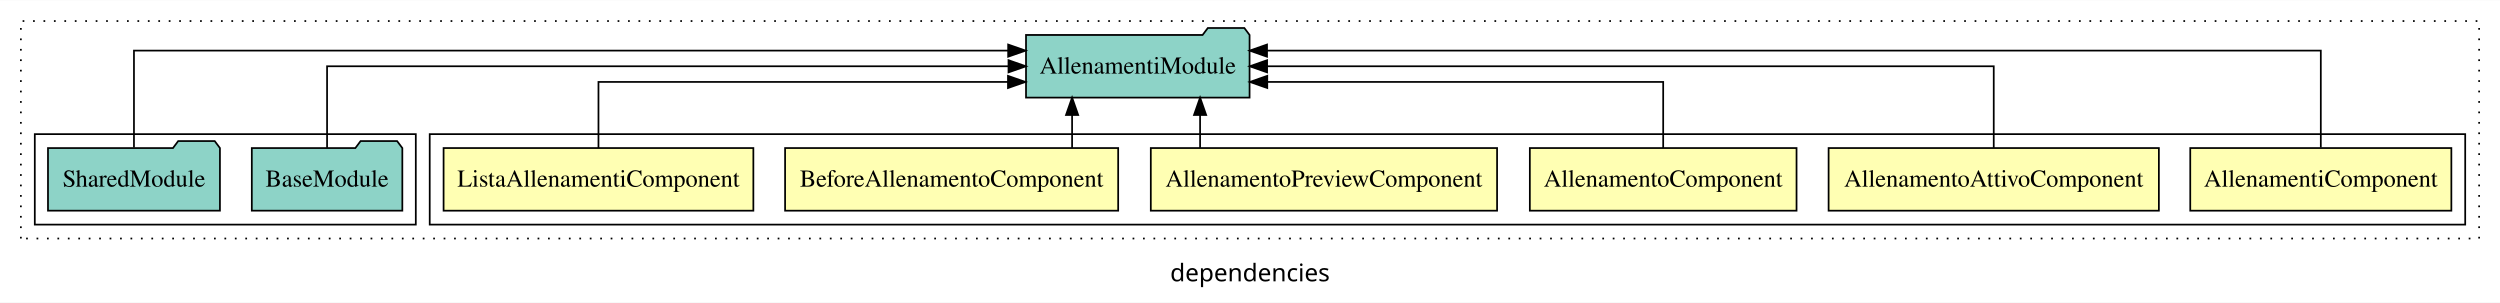
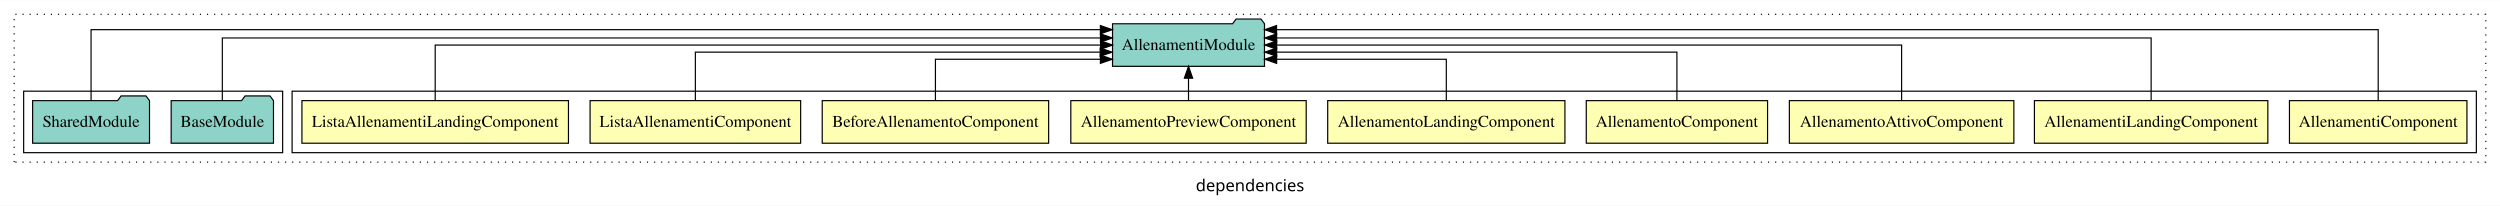
- <svg xmlns="http://www.w3.org/2000/svg" width="1437pt" height="174pt" viewBox="0.00 0.00 1437.00 173.80">
+ <svg xmlns="http://www.w3.org/2000/svg" width="2114pt" height="174pt" viewBox="0.00 0.00 2114.00 173.80">
  <g id="graph0" class="graph" transform="scale(1 1) rotate(0) translate(4 169.8)">
-     <polygon fill="white" stroke="transparent" points="-4,4 -4,-169.8 1433,-169.8 1433,4 -4,4" />
-     <text text-anchor="middle" x="714.5" y="-8.2" font-family="sans-serif" font-size="14.00">dependencies</text>
+     <polygon fill="white" stroke="transparent" points="-4,4 -4,-169.8 2110,-169.8 2110,4 -4,4" />
+     <text text-anchor="middle" x="1053" y="-8.2" font-family="sans-serif" font-size="14.00">dependencies</text>
    <g id="clust1" class="cluster">
-       <polygon fill="none" stroke="black" stroke-dasharray="1,5" points="8,-32.8 8,-157.8 1421,-157.8 1421,-32.8 8,-32.8" />
+       <polygon fill="none" stroke="black" stroke-dasharray="1,5" points="8,-32.8 8,-157.8 2098,-157.8 2098,-32.8 8,-32.8" />
    </g>
    <g id="clust2" class="cluster">
-       <polygon fill="none" stroke="black" points="243,-40.8 243,-92.8 1413,-92.8 1413,-40.8 243,-40.8" />
+       <polygon fill="none" stroke="black" points="243,-40.8 243,-92.8 2090,-92.8 2090,-40.8 243,-40.8" />
    </g>
-     <g id="clust9" class="cluster">
+     <g id="clust12" class="cluster">
      <polygon fill="none" stroke="black" points="16,-40.8 16,-92.8 235,-92.8 235,-40.8 16,-40.8" />
    </g>
    <g id="node1" class="node">
-       <polygon fill="#ffffb3" stroke="black" points="1405.04,-84.8 1254.96,-84.8 1254.96,-48.8 1405.04,-48.8 1405.04,-84.8" />
-       <text text-anchor="middle" x="1330" y="-62.6" font-family="Times,serif" font-size="14.00">AllenamentiComponent</text>
+       <polygon fill="#ffffb3" stroke="black" points="2082.04,-84.8 1931.96,-84.8 1931.96,-48.8 2082.04,-48.8 2082.04,-84.8" />
+       <text text-anchor="middle" x="2007" y="-62.6" font-family="Times,serif" font-size="14.00">AllenamentiComponent</text>
+     </g>
+     <g id="node10" class="node">
+       <polygon fill="#8dd3c7" stroke="black" points="1065.25,-149.8 1062.25,-153.8 1041.25,-153.8 1038.25,-149.8 936.75,-149.8 936.75,-113.8 1065.25,-113.8 1065.25,-149.8" />
+       <text text-anchor="middle" x="1001" y="-127.6" font-family="Times,serif" font-size="14.00">AllenamentiModule</text>
+     </g>
+     <g id="edge1" class="edge">
+       <path fill="none" stroke="black" d="M2007,-84.89C2007,-107.93 2007,-144.8 2007,-144.8 2007,-144.8 1075.46,-144.8 1075.46,-144.8" />
+       <polygon fill="black" stroke="black" points="1075.46,-141.3 1065.46,-144.8 1075.46,-148.3 1075.46,-141.3" />
+     </g>
+     <g id="node2" class="node">
+       <polygon fill="#ffffb3" stroke="black" points="1913.69,-84.8 1716.31,-84.8 1716.31,-48.8 1913.69,-48.8 1913.69,-84.8" />
+       <text text-anchor="middle" x="1815" y="-62.6" font-family="Times,serif" font-size="14.00">AllenamentiLandingComponent</text>
+     </g>
+     <g id="edge2" class="edge">
+       <path fill="none" stroke="black" d="M1815,-85.08C1815,-106.12 1815,-137.8 1815,-137.8 1815,-137.8 1075.55,-137.8 1075.55,-137.8" />
+       <polygon fill="black" stroke="black" points="1075.55,-134.3 1065.55,-137.8 1075.55,-141.3 1075.55,-134.3" />
+     </g>
+     <g id="node3" class="node">
+       <polygon fill="#ffffb3" stroke="black" points="1698.92,-84.8 1509.08,-84.8 1509.08,-48.8 1698.92,-48.8 1698.92,-84.8" />
+       <text text-anchor="middle" x="1604" y="-62.6" font-family="Times,serif" font-size="14.00">AllenamentoAttivoComponent</text>
+     </g>
+     <g id="edge3" class="edge">
+       <path fill="none" stroke="black" d="M1604,-84.91C1604,-104.14 1604,-131.8 1604,-131.8 1604,-131.8 1075.53,-131.8 1075.53,-131.8" />
+       <polygon fill="black" stroke="black" points="1075.53,-128.3 1065.53,-131.8 1075.53,-135.3 1075.53,-128.3" />
+     </g>
+     <g id="node4" class="node">
+       <polygon fill="#ffffb3" stroke="black" points="1490.65,-84.8 1337.35,-84.8 1337.35,-48.8 1490.65,-48.8 1490.65,-84.8" />
+       <text text-anchor="middle" x="1414" y="-62.6" font-family="Times,serif" font-size="14.00">AllenamentoComponent</text>
+     </g>
+     <g id="edge4" class="edge">
+       <path fill="none" stroke="black" d="M1414,-84.82C1414,-102.17 1414,-125.8 1414,-125.8 1414,-125.8 1075.53,-125.8 1075.53,-125.8" />
+       <polygon fill="black" stroke="black" points="1075.53,-122.3 1065.53,-125.8 1075.53,-129.3 1075.53,-122.3" />
+     </g>
+     <g id="node5" class="node">
+       <polygon fill="#ffffb3" stroke="black" points="1319.3,-84.8 1118.7,-84.8 1118.7,-48.8 1319.3,-48.8 1319.3,-84.8" />
+       <text text-anchor="middle" x="1219" y="-62.6" font-family="Times,serif" font-size="14.00">AllenamentoLandingComponent</text>
+     </g>
+     <g id="edge5" class="edge">
+       <path fill="none" stroke="black" d="M1219,-85.04C1219,-100.37 1219,-119.8 1219,-119.8 1219,-119.8 1075.52,-119.8 1075.52,-119.8" />
+       <polygon fill="black" stroke="black" points="1075.52,-116.3 1065.52,-119.8 1075.52,-123.3 1075.52,-116.3" />
+     </g>
+     <g id="node6" class="node">
+       <polygon fill="#ffffb3" stroke="black" points="1100.52,-84.8 901.48,-84.8 901.48,-48.8 1100.52,-48.8 1100.52,-84.8" />
+       <text text-anchor="middle" x="1001" y="-62.6" font-family="Times,serif" font-size="14.00">AllenamentoPreviewComponent</text>
+     </g>
+     <g id="edge6" class="edge">
+       <path fill="none" stroke="black" d="M1001,-84.91C1001,-84.91 1001,-103.79 1001,-103.79" />
+       <polygon fill="black" stroke="black" points="997.5,-103.79 1001,-113.79 1004.5,-103.79 997.5,-103.79" />
    </g>
    <g id="node7" class="node">
-       <polygon fill="#8dd3c7" stroke="black" points="714.25,-149.8 711.25,-153.8 690.25,-153.8 687.25,-149.8 585.75,-149.8 585.75,-113.8 714.25,-113.8 714.25,-149.8" />
-       <text text-anchor="middle" x="650" y="-127.6" font-family="Times,serif" font-size="14.00">AllenamentiModule</text>
+       <polygon fill="#ffffb3" stroke="black" points="882.73,-84.8 691.27,-84.8 691.27,-48.8 882.73,-48.8 882.73,-84.8" />
+       <text text-anchor="middle" x="787" y="-62.6" font-family="Times,serif" font-size="14.00">BeforeAllenamentoComponent</text>
    </g>
-     <g id="edge1" class="edge">
-       <path fill="none" stroke="black" d="M1330,-85.09C1330,-107.01 1330,-140.8 1330,-140.8 1330,-140.8 724.28,-140.8 724.28,-140.8" />
-       <polygon fill="black" stroke="black" points="724.28,-137.3 714.28,-140.8 724.28,-144.3 724.28,-137.3" />
-     </g>
-     <g id="node2" class="node">
-       <polygon fill="#ffffb3" stroke="black" points="1236.92,-84.8 1047.08,-84.8 1047.08,-48.8 1236.92,-48.8 1236.92,-84.8" />
-       <text text-anchor="middle" x="1142" y="-62.6" font-family="Times,serif" font-size="14.00">AllenamentoAttivoComponent</text>
-     </g>
-     <g id="edge2" class="edge">
-       <path fill="none" stroke="black" d="M1142,-84.91C1142,-104.14 1142,-131.8 1142,-131.8 1142,-131.8 724.32,-131.8 724.32,-131.8" />
-       <polygon fill="black" stroke="black" points="724.32,-128.3 714.32,-131.8 724.32,-135.3 724.32,-128.3" />
-     </g>
-     <g id="node3" class="node">
-       <polygon fill="#ffffb3" stroke="black" points="1028.65,-84.8 875.35,-84.8 875.35,-48.8 1028.65,-48.8 1028.65,-84.8" />
-       <text text-anchor="middle" x="952" y="-62.6" font-family="Times,serif" font-size="14.00">AllenamentoComponent</text>
-     </g>
-     <g id="edge3" class="edge">
-       <path fill="none" stroke="black" d="M952,-84.83C952,-101.2 952,-122.8 952,-122.8 952,-122.8 724.42,-122.8 724.42,-122.8" />
-       <polygon fill="black" stroke="black" points="724.42,-119.3 714.42,-122.8 724.42,-126.3 724.42,-119.3" />
-     </g>
-     <g id="node4" class="node">
-       <polygon fill="#ffffb3" stroke="black" points="856.52,-84.8 657.48,-84.8 657.48,-48.8 856.52,-48.8 856.52,-84.8" />
-       <text text-anchor="middle" x="757" y="-62.6" font-family="Times,serif" font-size="14.00">AllenamentoPreviewComponent</text>
-     </g>
-     <g id="edge4" class="edge">
-       <path fill="none" stroke="black" d="M685.81,-84.91C685.81,-84.91 685.81,-103.79 685.81,-103.79" />
-       <polygon fill="black" stroke="black" points="682.31,-103.79 685.81,-113.79 689.31,-103.79 682.31,-103.79" />
-     </g>
-     <g id="node5" class="node">
-       <polygon fill="#ffffb3" stroke="black" points="638.73,-84.8 447.27,-84.8 447.27,-48.8 638.73,-48.8 638.73,-84.8" />
-       <text text-anchor="middle" x="543" y="-62.6" font-family="Times,serif" font-size="14.00">BeforeAllenamentoComponent</text>
-     </g>
-     <g id="edge5" class="edge">
-       <path fill="none" stroke="black" d="M612.24,-84.91C612.24,-84.91 612.24,-103.79 612.24,-103.79" />
-       <polygon fill="black" stroke="black" points="608.74,-103.79 612.24,-113.79 615.74,-103.79 608.74,-103.79" />
-     </g>
-     <g id="node6" class="node">
-       <polygon fill="#ffffb3" stroke="black" points="429.03,-84.8 250.97,-84.8 250.97,-48.8 429.03,-48.8 429.03,-84.8" />
-       <text text-anchor="middle" x="340" y="-62.6" font-family="Times,serif" font-size="14.00">ListaAllenamentiComponent</text>
-     </g>
-     <g id="edge6" class="edge">
-       <path fill="none" stroke="black" d="M340,-84.83C340,-101.2 340,-122.8 340,-122.8 340,-122.8 575.39,-122.8 575.39,-122.8" />
-       <polygon fill="black" stroke="black" points="575.39,-126.3 585.39,-122.8 575.39,-119.3 575.39,-126.3" />
+     <g id="edge7" class="edge">
+       <path fill="none" stroke="black" d="M787,-85.04C787,-100.37 787,-119.8 787,-119.8 787,-119.8 926.5,-119.8 926.5,-119.8" />
+       <polygon fill="black" stroke="black" points="926.5,-123.3 936.5,-119.8 926.5,-116.3 926.5,-123.3" />
    </g>
    <g id="node8" class="node">
+       <polygon fill="#ffffb3" stroke="black" points="673.03,-84.8 494.97,-84.8 494.97,-48.8 673.03,-48.8 673.03,-84.8" />
+       <text text-anchor="middle" x="584" y="-62.6" font-family="Times,serif" font-size="14.00">ListaAllenamentiComponent</text>
+     </g>
+     <g id="edge8" class="edge">
+       <path fill="none" stroke="black" d="M584,-84.82C584,-102.17 584,-125.8 584,-125.8 584,-125.8 926.3,-125.8 926.3,-125.8" />
+       <polygon fill="black" stroke="black" points="926.3,-129.3 936.3,-125.8 926.3,-122.3 926.3,-129.3" />
+     </g>
+     <g id="node9" class="node">
+       <polygon fill="#ffffb3" stroke="black" points="476.69,-84.8 251.31,-84.8 251.31,-48.8 476.69,-48.8 476.69,-84.8" />
+       <text text-anchor="middle" x="364" y="-62.6" font-family="Times,serif" font-size="14.00">ListaAllenamentiLandingComponent</text>
+     </g>
+     <g id="edge9" class="edge">
+       <path fill="none" stroke="black" d="M364,-84.91C364,-104.14 364,-131.8 364,-131.8 364,-131.8 926.71,-131.8 926.71,-131.8" />
+       <polygon fill="black" stroke="black" points="926.71,-135.3 936.71,-131.8 926.71,-128.3 926.71,-135.3" />
+     </g>
+     <g id="node11" class="node">
      <polygon fill="#8dd3c7" stroke="black" points="227.26,-84.8 224.26,-88.8 203.26,-88.8 200.26,-84.8 140.74,-84.8 140.74,-48.8 227.26,-48.8 227.26,-84.8" />
      <text text-anchor="middle" x="184" y="-62.6" font-family="Times,serif" font-size="14.00">BaseModule</text>
    </g>
-     <g id="edge7" class="edge">
-       <path fill="none" stroke="black" d="M184,-84.91C184,-104.14 184,-131.8 184,-131.8 184,-131.8 575.69,-131.8 575.69,-131.8" />
-       <polygon fill="black" stroke="black" points="575.69,-135.3 585.69,-131.8 575.69,-128.3 575.69,-135.3" />
+     <g id="edge10" class="edge">
+       <path fill="none" stroke="black" d="M184,-85.08C184,-106.12 184,-137.8 184,-137.8 184,-137.8 926.55,-137.8 926.55,-137.8" />
+       <polygon fill="black" stroke="black" points="926.55,-141.3 936.55,-137.8 926.55,-134.3 926.55,-141.3" />
    </g>
-     <g id="node9" class="node">
+     <g id="node12" class="node">
      <polygon fill="#8dd3c7" stroke="black" points="122.42,-84.8 119.42,-88.8 98.42,-88.8 95.42,-84.8 23.58,-84.8 23.58,-48.8 122.42,-48.8 122.42,-84.8" />
      <text text-anchor="middle" x="73" y="-62.6" font-family="Times,serif" font-size="14.00">SharedModule</text>
    </g>
-     <g id="edge8" class="edge">
-       <path fill="none" stroke="black" d="M73,-85.09C73,-107.01 73,-140.8 73,-140.8 73,-140.8 575.49,-140.8 575.49,-140.8" />
-       <polygon fill="black" stroke="black" points="575.49,-144.3 585.49,-140.8 575.49,-137.3 575.49,-144.3" />
+     <g id="edge11" class="edge">
+       <path fill="none" stroke="black" d="M73,-84.89C73,-107.93 73,-144.8 73,-144.8 73,-144.8 926.48,-144.8 926.48,-144.8" />
+       <polygon fill="black" stroke="black" points="926.48,-148.3 936.48,-144.8 926.48,-141.3 926.48,-148.3" />
    </g>
  </g>
</svg>
